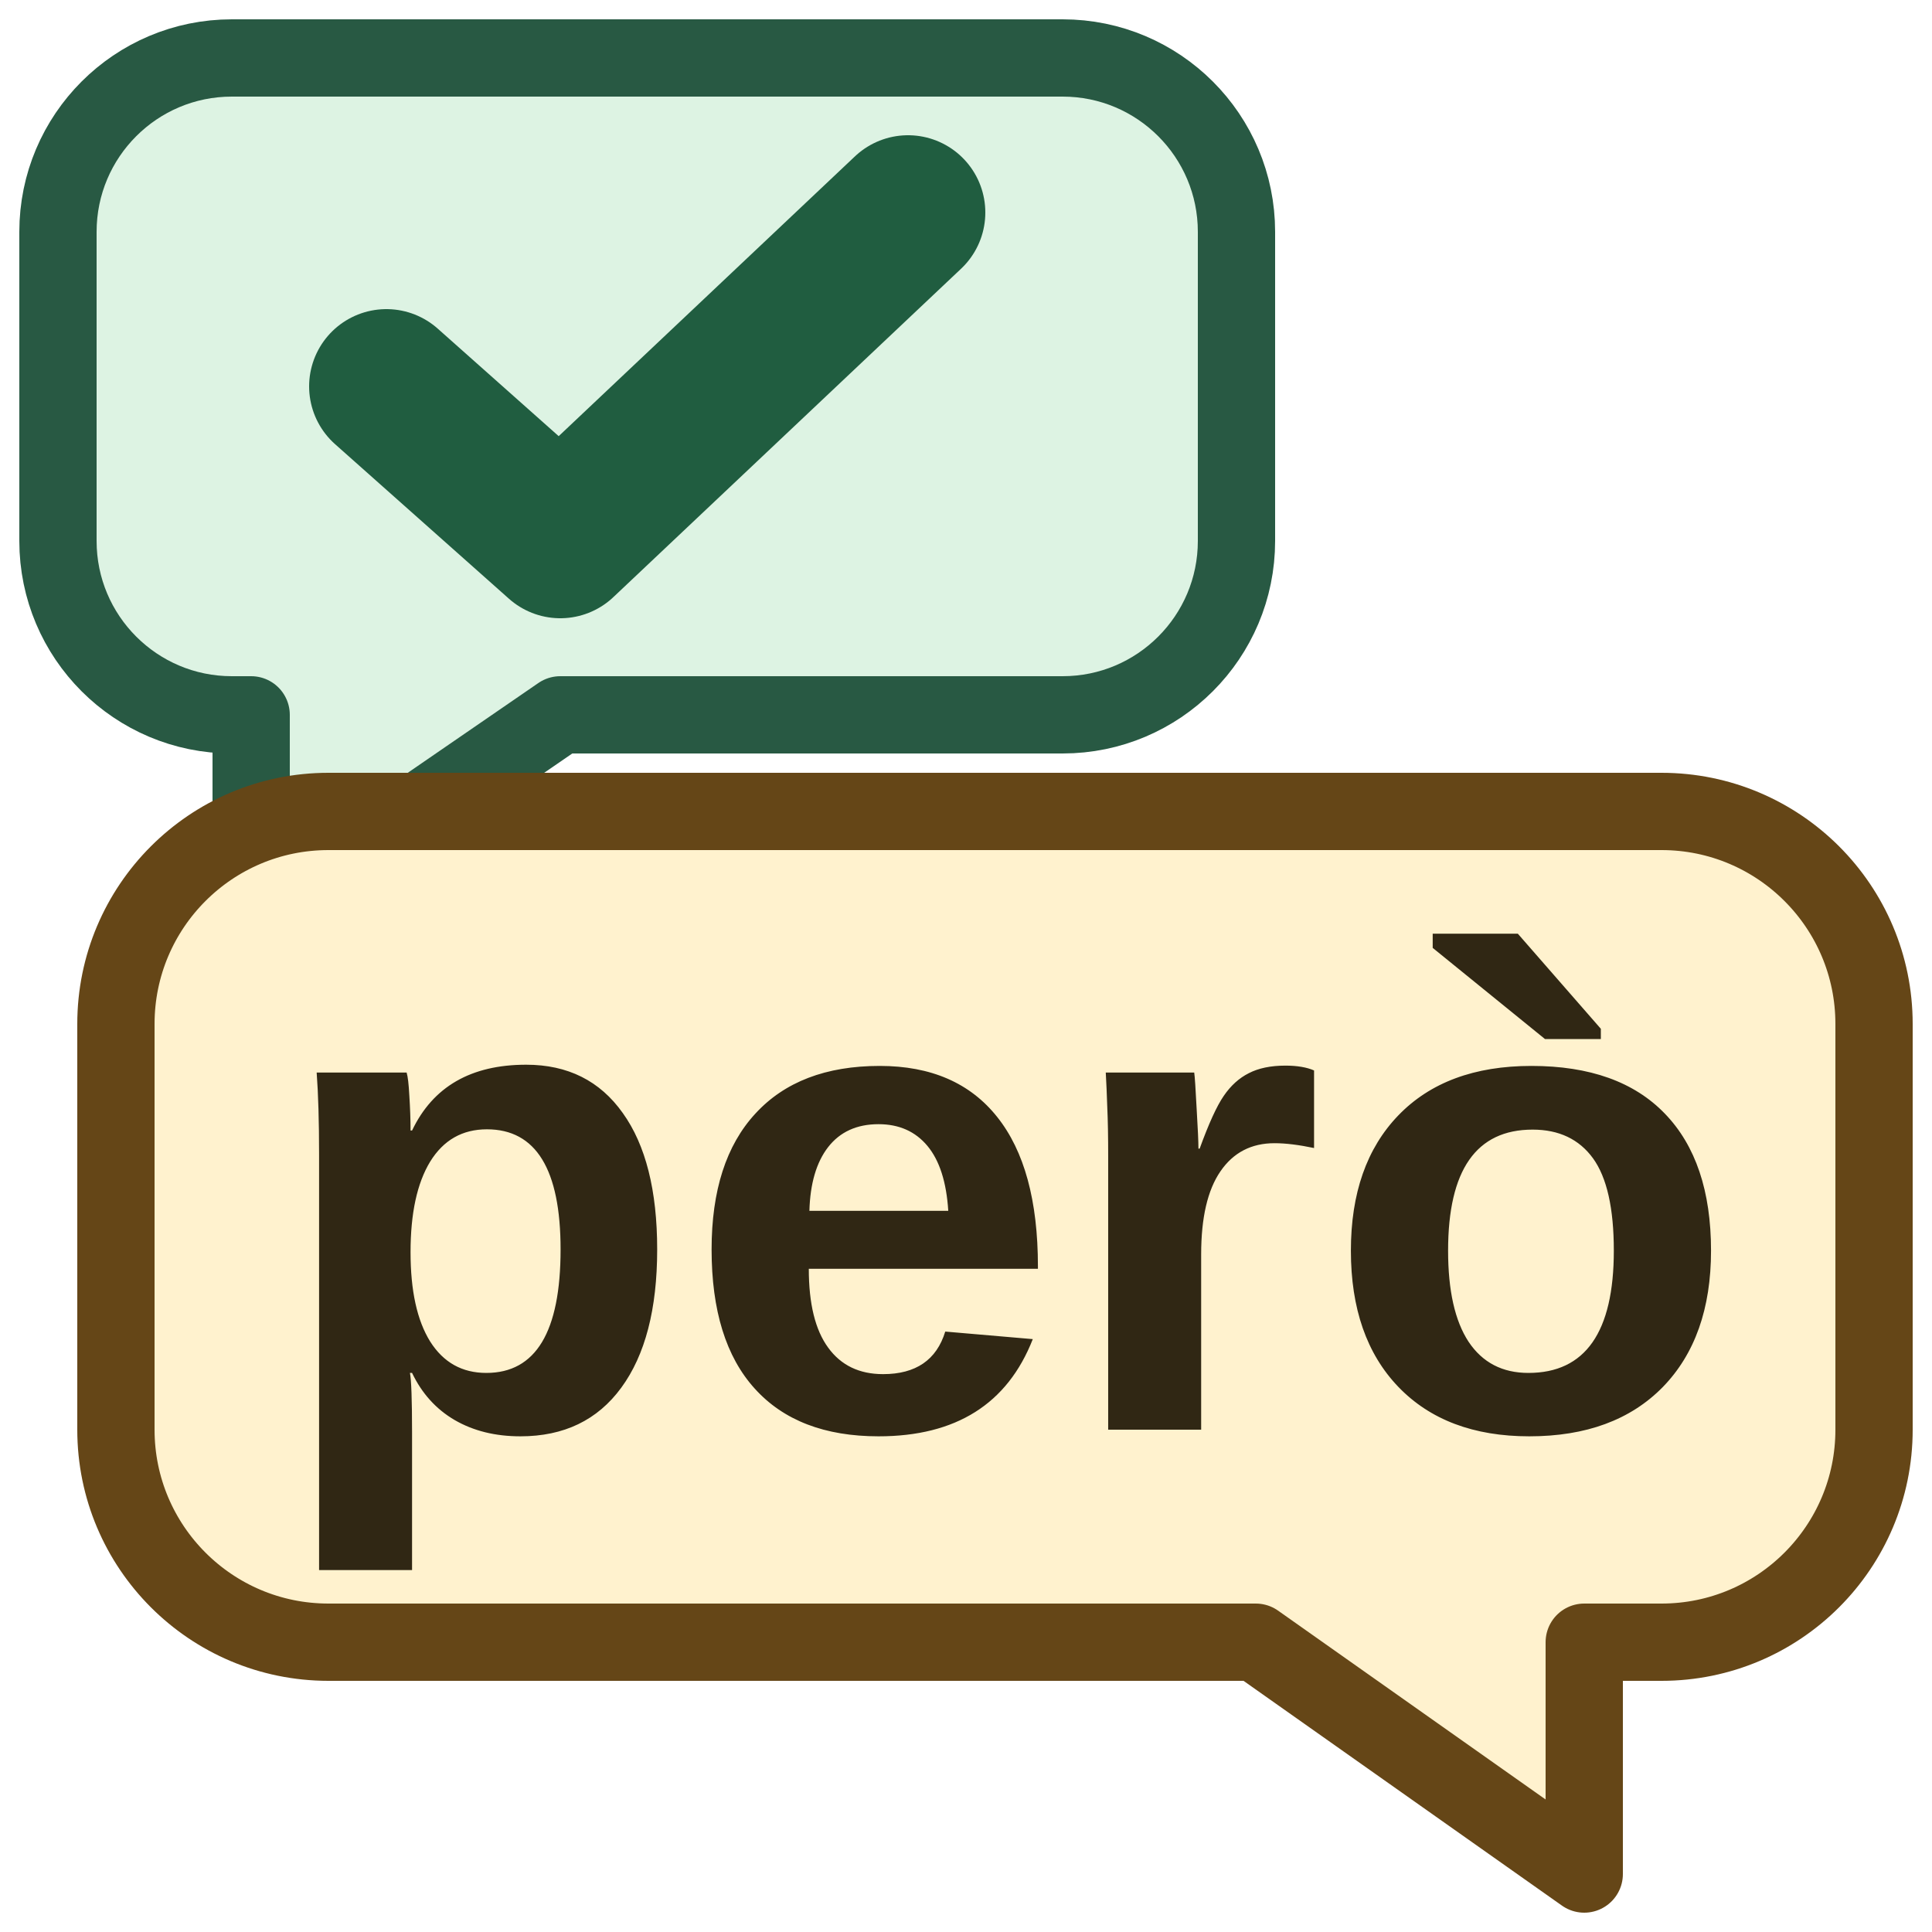
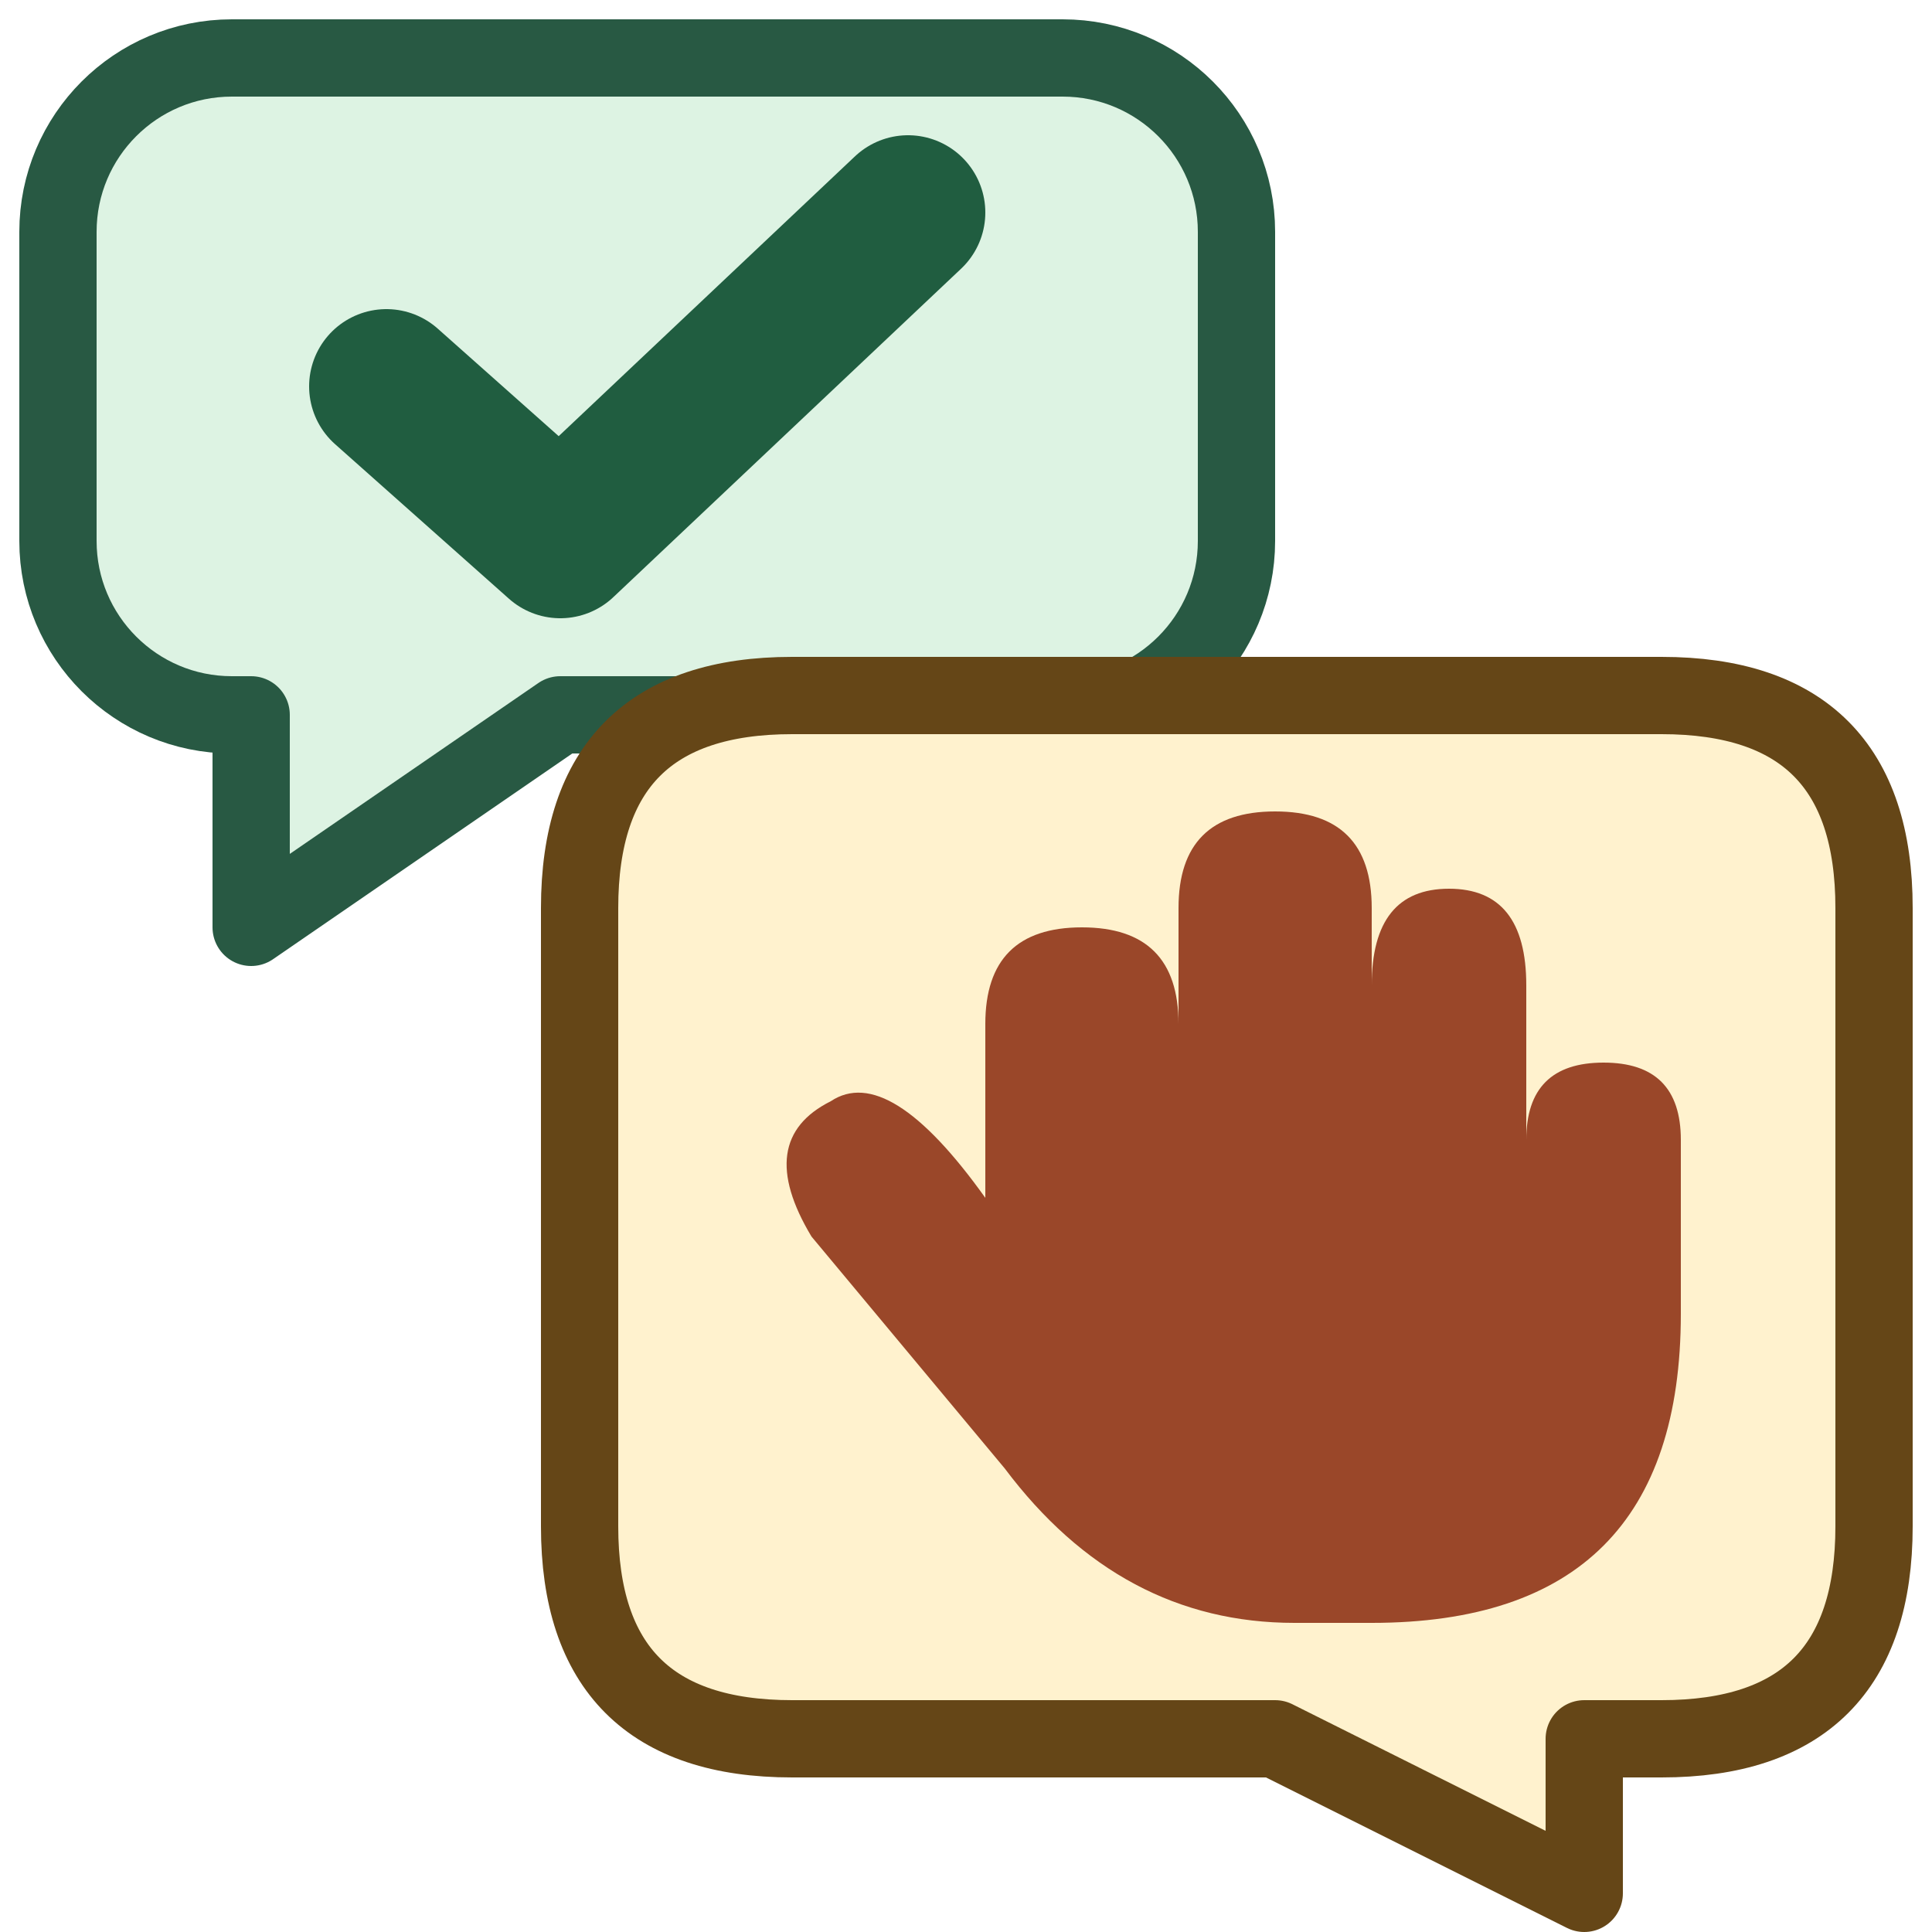
<svg xmlns="http://www.w3.org/2000/svg" viewBox="0 0 100 100">
  <path d="M12 3h43a9 9 0 0 1 9 9v16a9 9 0 0 1-9 9H29L13 48V37h-1a9 9 0 0 1-9-9V12a9 9 0 0 1 9-9Z" fill="#ddf3e3" stroke="#285943" stroke-width="4" stroke-linejoin="round" />
  <path d="m20 20 9 8 18-17" fill="none" stroke="#205d40" stroke-width="8" stroke-linecap="round" stroke-linejoin="round" />
-   <path d="M17 42h69a11 11 0 0 1 11 11v21a11 11 0 0 1-11 11h-4v12L65 85H17A11 11 0 0 1 6 74V53a11 11 0 0 1 11-11Z" fill="#fff2ce" stroke="#654617" stroke-width="4" stroke-linejoin="round" />
-   <text x="52" y="74" text-anchor="middle" font-family="Arial, Helvetica, sans-serif" font-weight="700" font-size="35" fill="#302714" lang="ca">però</text>
+   <path d="M41 36h45q11 0 11 11v32q0 11-11 11h-4v8L66 90H41q-11 0-11-11V47q0-11 11-11Z" fill="#fff2ce" stroke="#654617" stroke-width="4" stroke-linejoin="round" />
+   <path d="M51 66V53q0-5 5-5t5 5v9-15q0-5 5-5t5 5v14-10q0-5 4-5t4 5v14-6q0-4 4-4t4 4v9q0 16-16 16h-4q-9 0-15-8L42 64q-3-5 1-7 3-2 8 5Z" fill="#9a4729" />
</svg>
